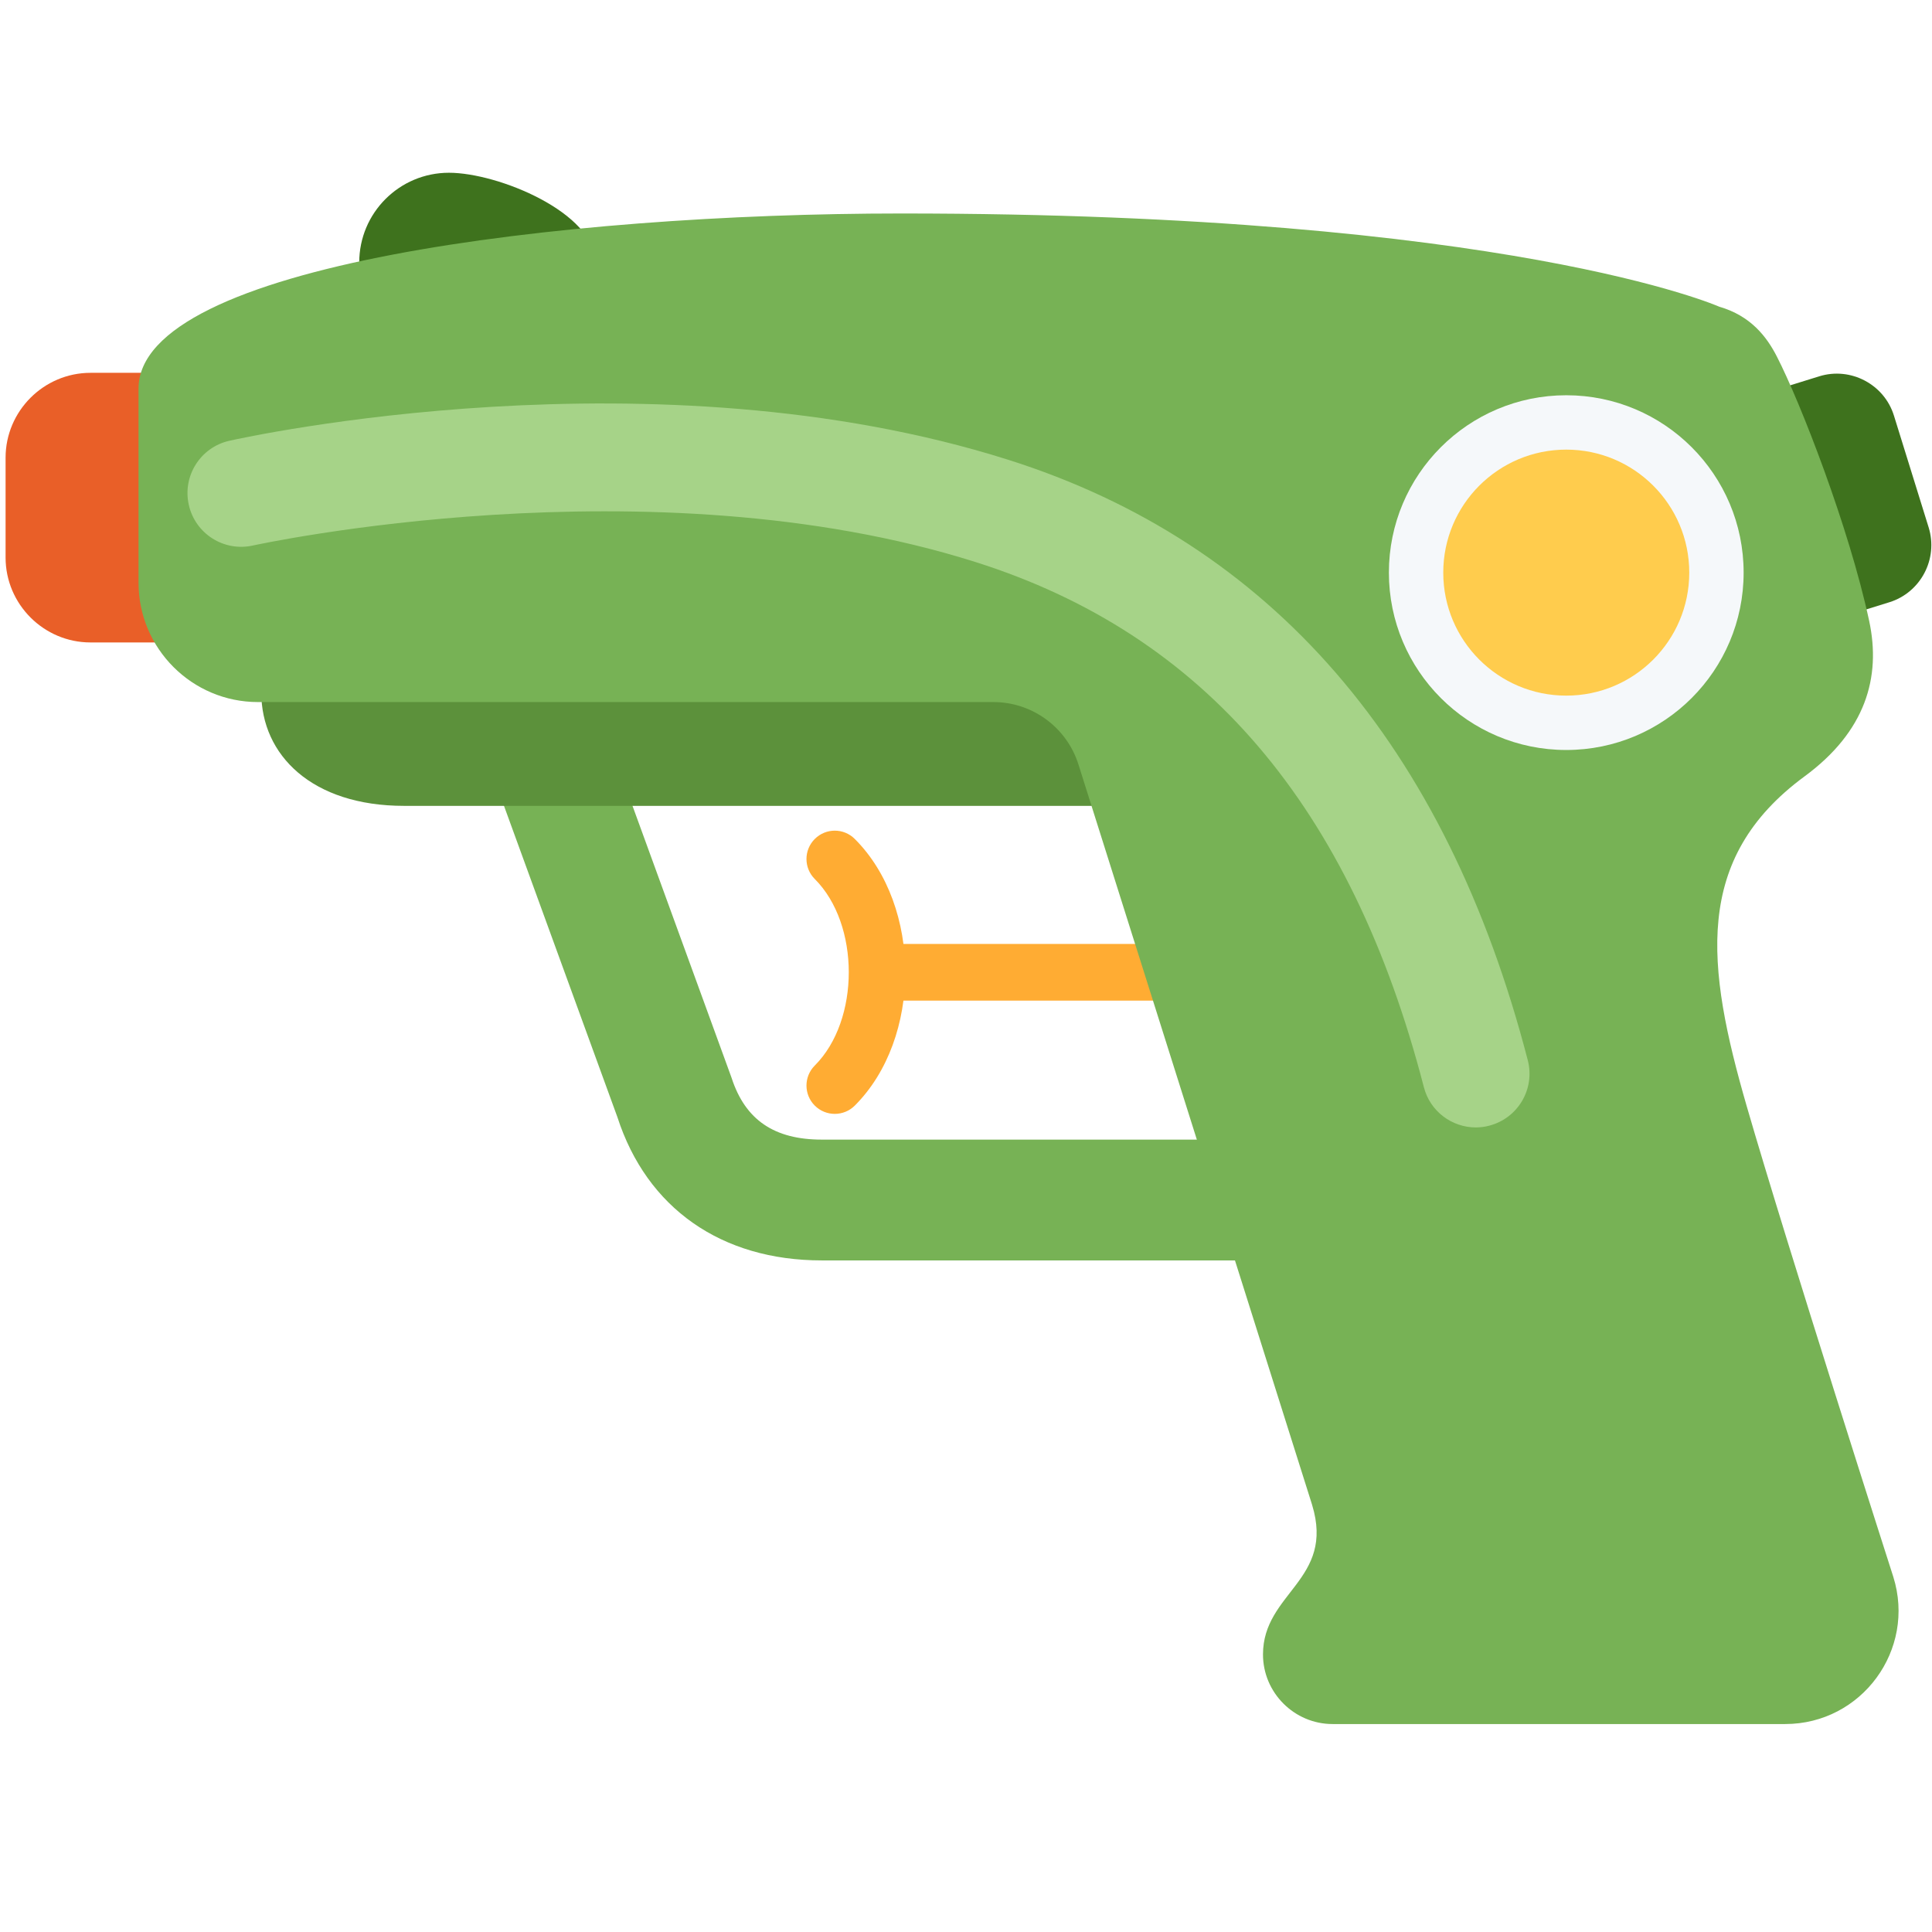
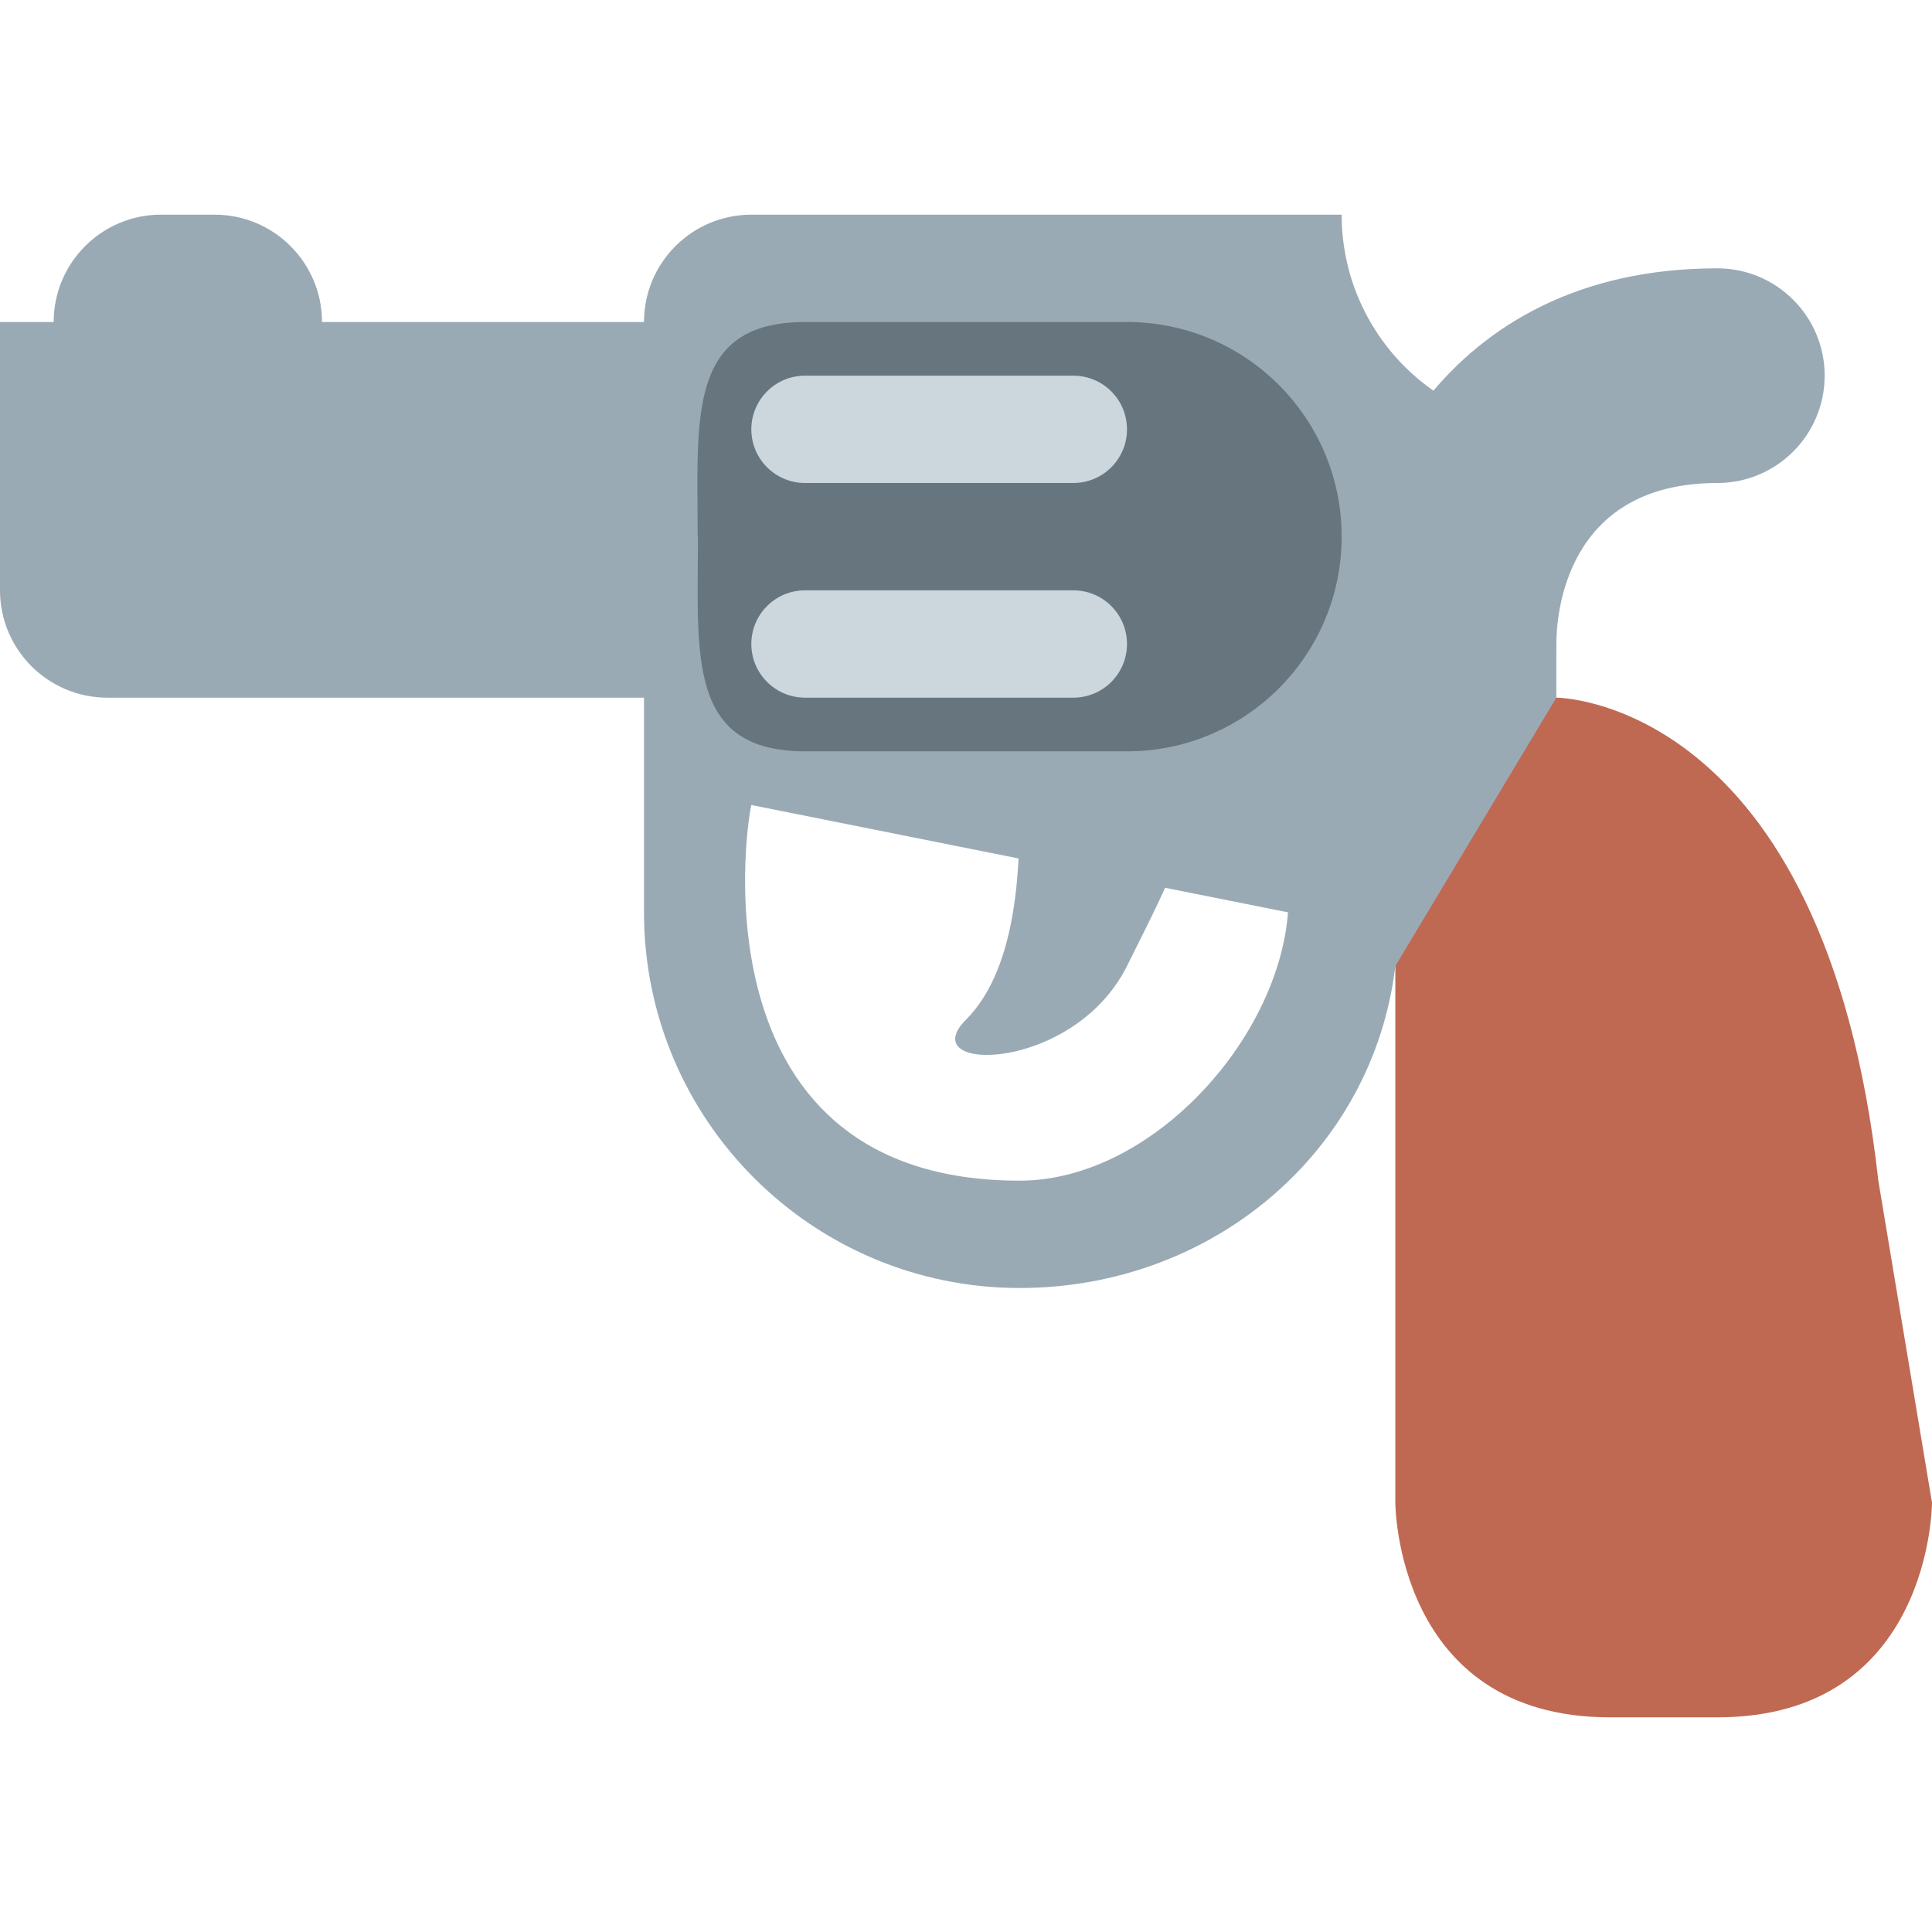
<svg xmlns="http://www.w3.org/2000/svg" viewBox="0 0 36 36">
-   <path fill="#FFAC33" d="M16.61 17.589h5.278v1.056H16.61z" />
-   <path fill="#FFAC33" d="M15.555 15.478c-.135 0-.27.052-.373.155-.206.206-.206.54 0 .746.845.844.845 2.631 0 3.476-.206.206-.206.54 0 .746.206.206.54.206.746 0 1.254-1.253 1.254-3.715 0-4.968-.103-.103-.238-.155-.373-.155z" />
-   <path fill="#77B255" d="M23.888 23.486h-8.575c-1.873 0-3.261-.974-3.809-2.671l-2.405-6.601 2.114-.771 2.419 6.641c.255.788.8 1.151 1.681 1.151h8.575v2.251z" />
-   <path fill="#3E721D" d="M35.205 11.222l-1.962.609-1.306-4.21 1.962-.609c.584-.181 1.211.148 1.392.733l.647 2.084c.181.585-.148 1.212-.733 1.393z" />
-   <path fill="#E95F28" d="M1.687 6.947h1.761v5.024H1.686c-.87 0-1.582-.712-1.582-1.582v-1.86c0-.87.712-1.582 1.583-1.582z" />
-   <path fill="#3E721D" d="M6.694 4.89c0 .923.748 1.671 1.671 1.671s2.727-.748 2.727-1.671-1.804-1.671-2.727-1.671-1.671.748-1.671 1.671z" />
-   <path fill="#5C913B" d="M4.869 12.905c0 1.166.945 2.111 2.659 2.111H22v-2.111H4.869z" />
-   <path fill="#77B255" d="M35.279 29.382s-1.975-6.154-2.731-8.768-1.006-4.614 1.077-6.147c1.135-.835 1.431-1.844 1.204-2.899-.377-1.752-1.284-4.076-1.72-4.925-.189-.369-.486-.758-1.073-.928 0 0-3.915-1.737-15.24-1.737-6.333 0-14.215.957-14.215 3.265v3.612c0 1.23.997 2.227 2.227 2.227H18.51c.727 0 1.37.473 1.587 1.168l4.352 13.79v.001c.429 1.402-.915 1.633-.915 2.787 0 .714.584 1.297 1.297 1.297h8.433c1.425 0 2.441-1.383 2.015-2.743z" />
-   <path fill="#A6D388" d="M27.499 21.008c-.444 0-.851-.299-.967-.749-1.357-5.237-4.091-8.438-8.354-9.786-6.075-1.921-13.393-.323-13.466-.308-.539.12-1.074-.219-1.194-.758-.121-.538.217-1.073.756-1.194.32-.072 7.909-1.733 14.506.352 4.905 1.55 8.165 5.316 9.688 11.191.139.535-.183 1.08-.717 1.219-.084.023-.169.033-.252.033z" />
-   <circle fill="#F5F8FA" cx="29.185" cy="10.67" r="3.305" />
-   <circle fill="#FFCC4D" cx="29.185" cy="10.67" r="2.292" />
+   <path fill="#9AAAB4" d="M25 4H14c-1.104 0-2 .896-2 2H6c0-1.104-.896-2-2-2H3c-1.104 0-2 .896-2 2H0v5c0 1.104.896 2 2 2h10v4c0 3.865 3.134 7 7 7 3.581 0 6.585-2.53 7-6h1c1.104 0 2-.896 2-2V8c-2.209 0-4-1.791-4-4zm-6 18c-6 0-5.127-6.449-5-7l10 2c-.183 2.391-2.562 5-5 5z" />
+   <path fill="#BF6952" d="M26 18l3-5s5 0 6 9l1 6s0 4-4 4h-2c-4 0-4-4-4-4V18z" />
+   <path fill="#9AAAB4" d="M27 14c-1.104 0-2-.896-2-2 0-2.814 1.864-7 7-7 1.104 0 2 .896 2 2s-.896 2-2 2c-2.855 0-3 2.499-3 3 0 1.104-.896 2-2 2zm-8 1c0 1 0 3-1 4s2 1 3-1 1-2 1-3-3 0-3 0z" />
+   <path fill="#67757F" d="M25 10c0 2.209-1.791 4-4 4h-5.995c-2.209 0-2-1.791-2-4H13c0-2.209-.204-4 2.005-4H21c2.209 0 4 1.791 4 4z" />
+   <path fill="#CCD6DD" d="M20 9h-5c-.552 0-1-.448-1-1s.448-1 1-1h5c.553 0 1 .448 1 1s-.447 1-1 1zm0 4h-5c-.552 0-1-.448-1-1s.448-1 1-1h5c.553 0 1 .448 1 1s-.447 1-1 1z" />
</svg>
